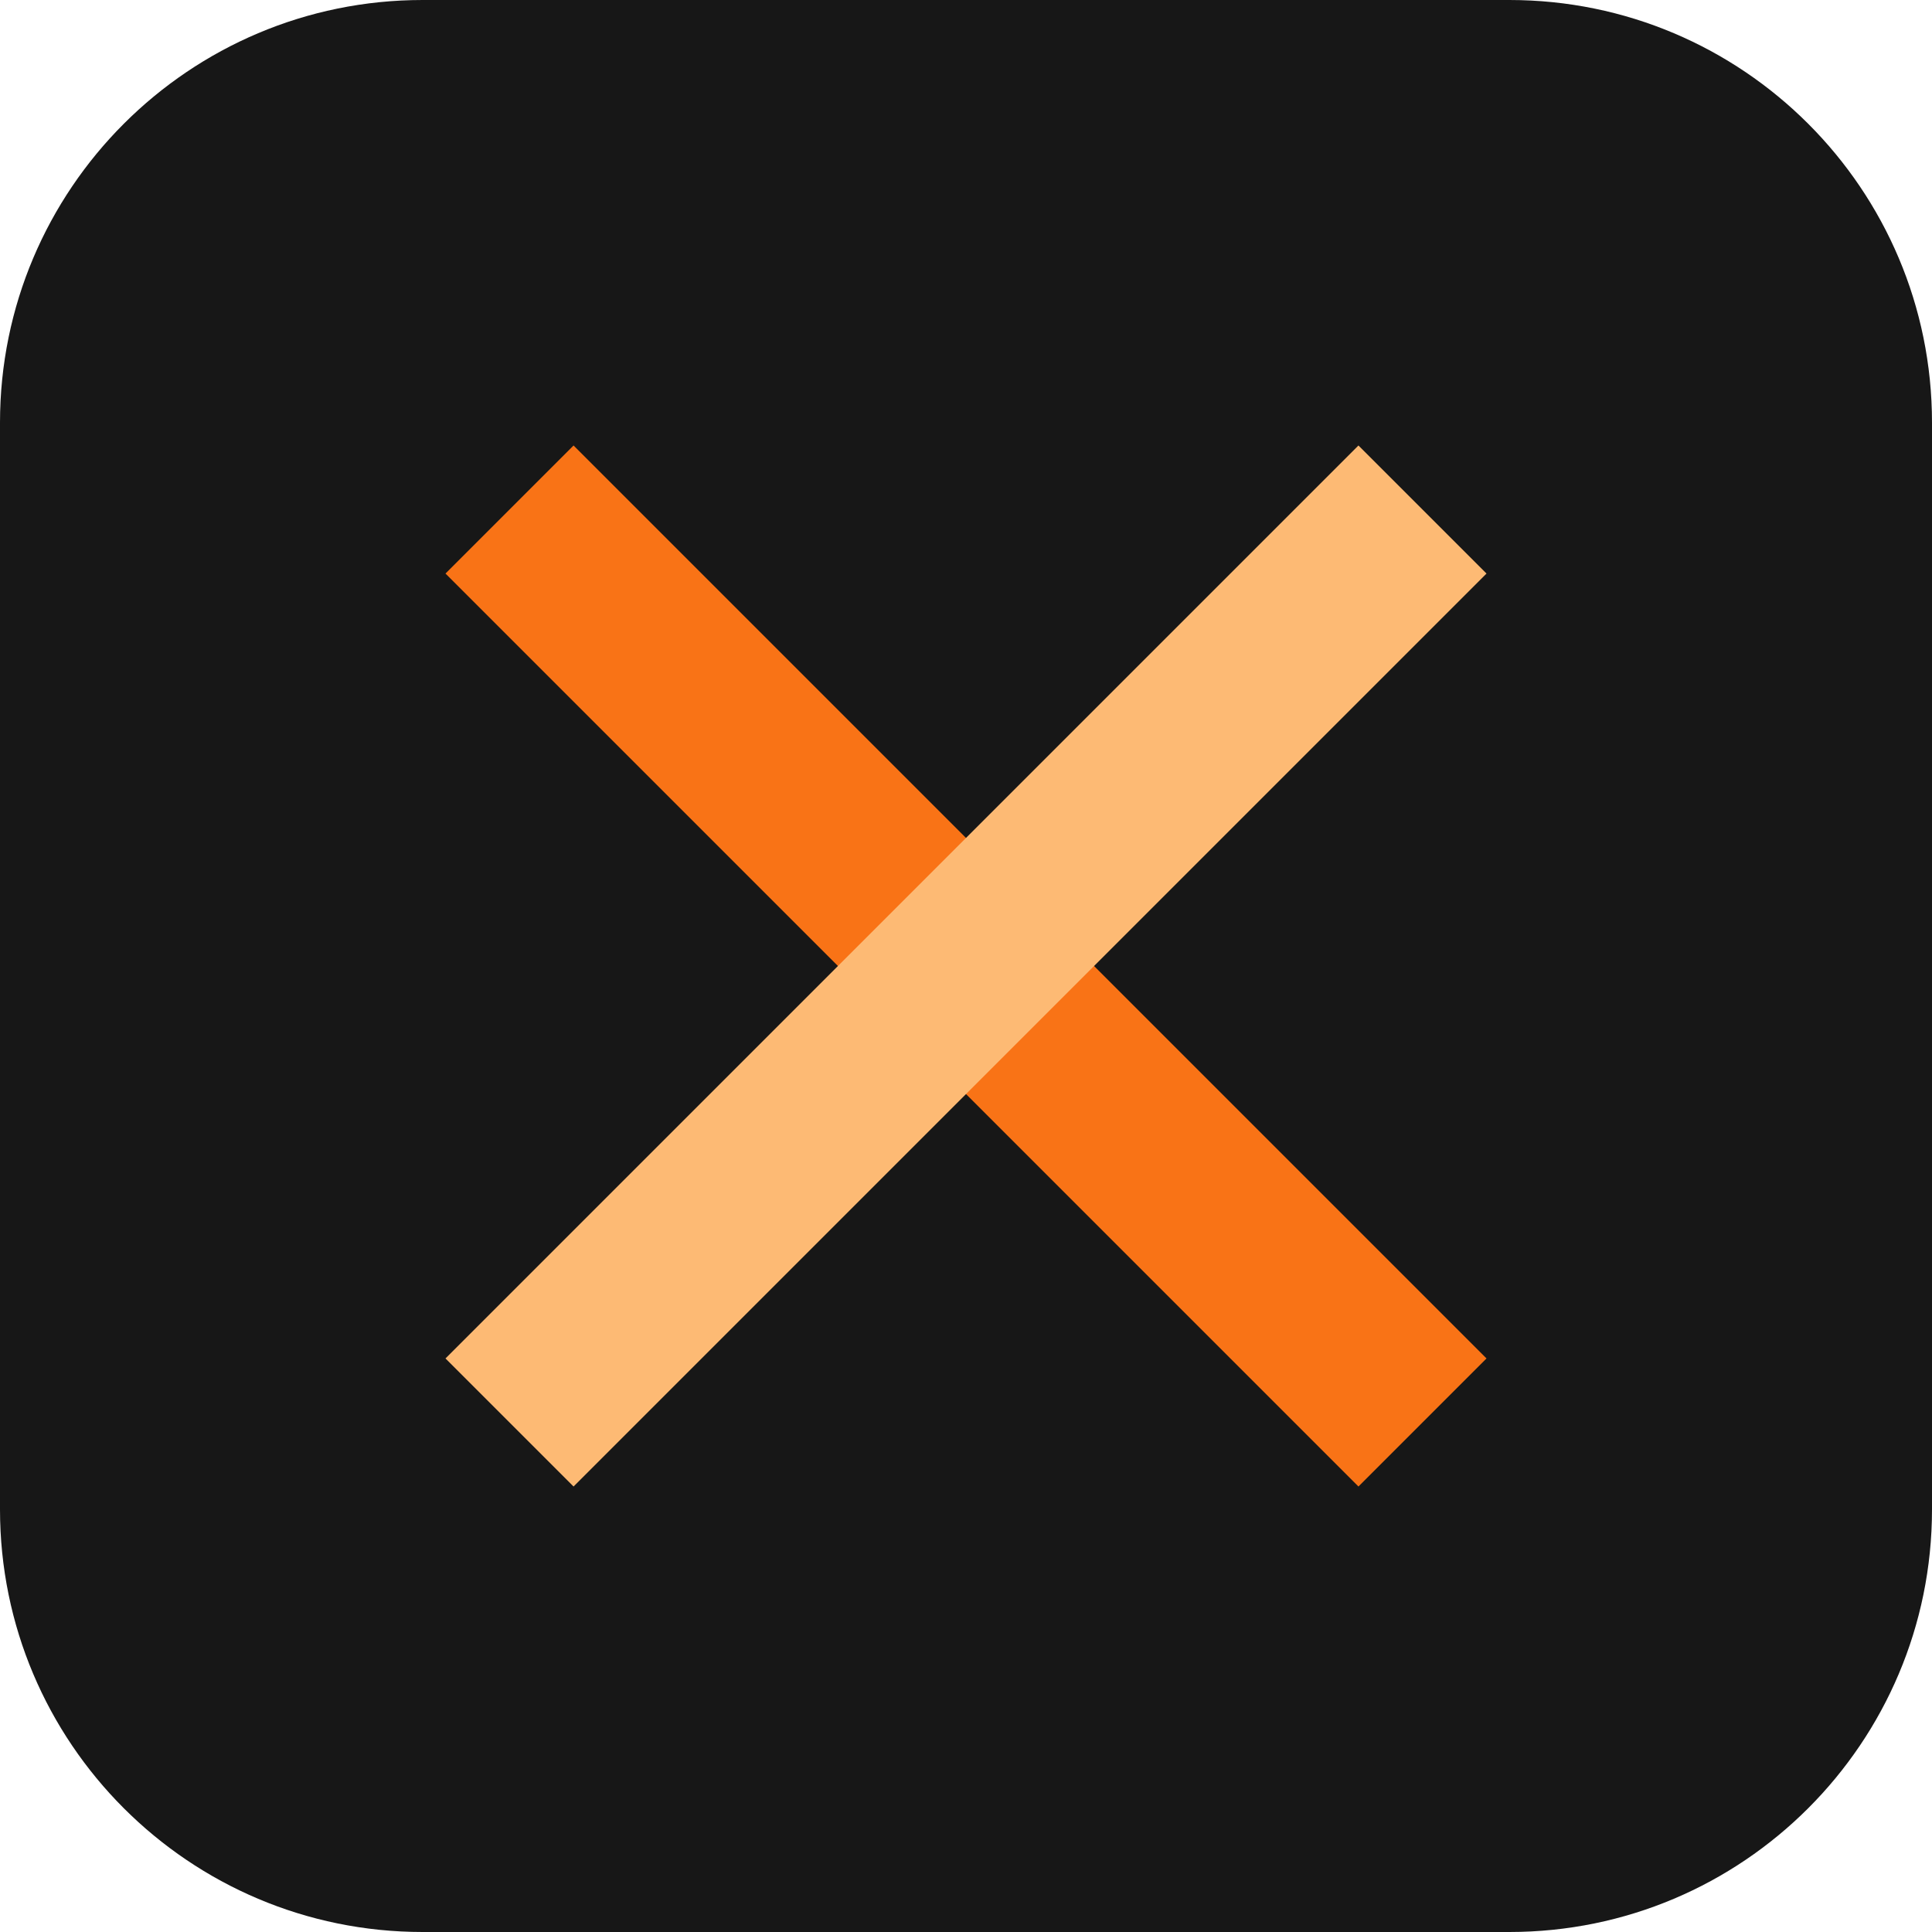
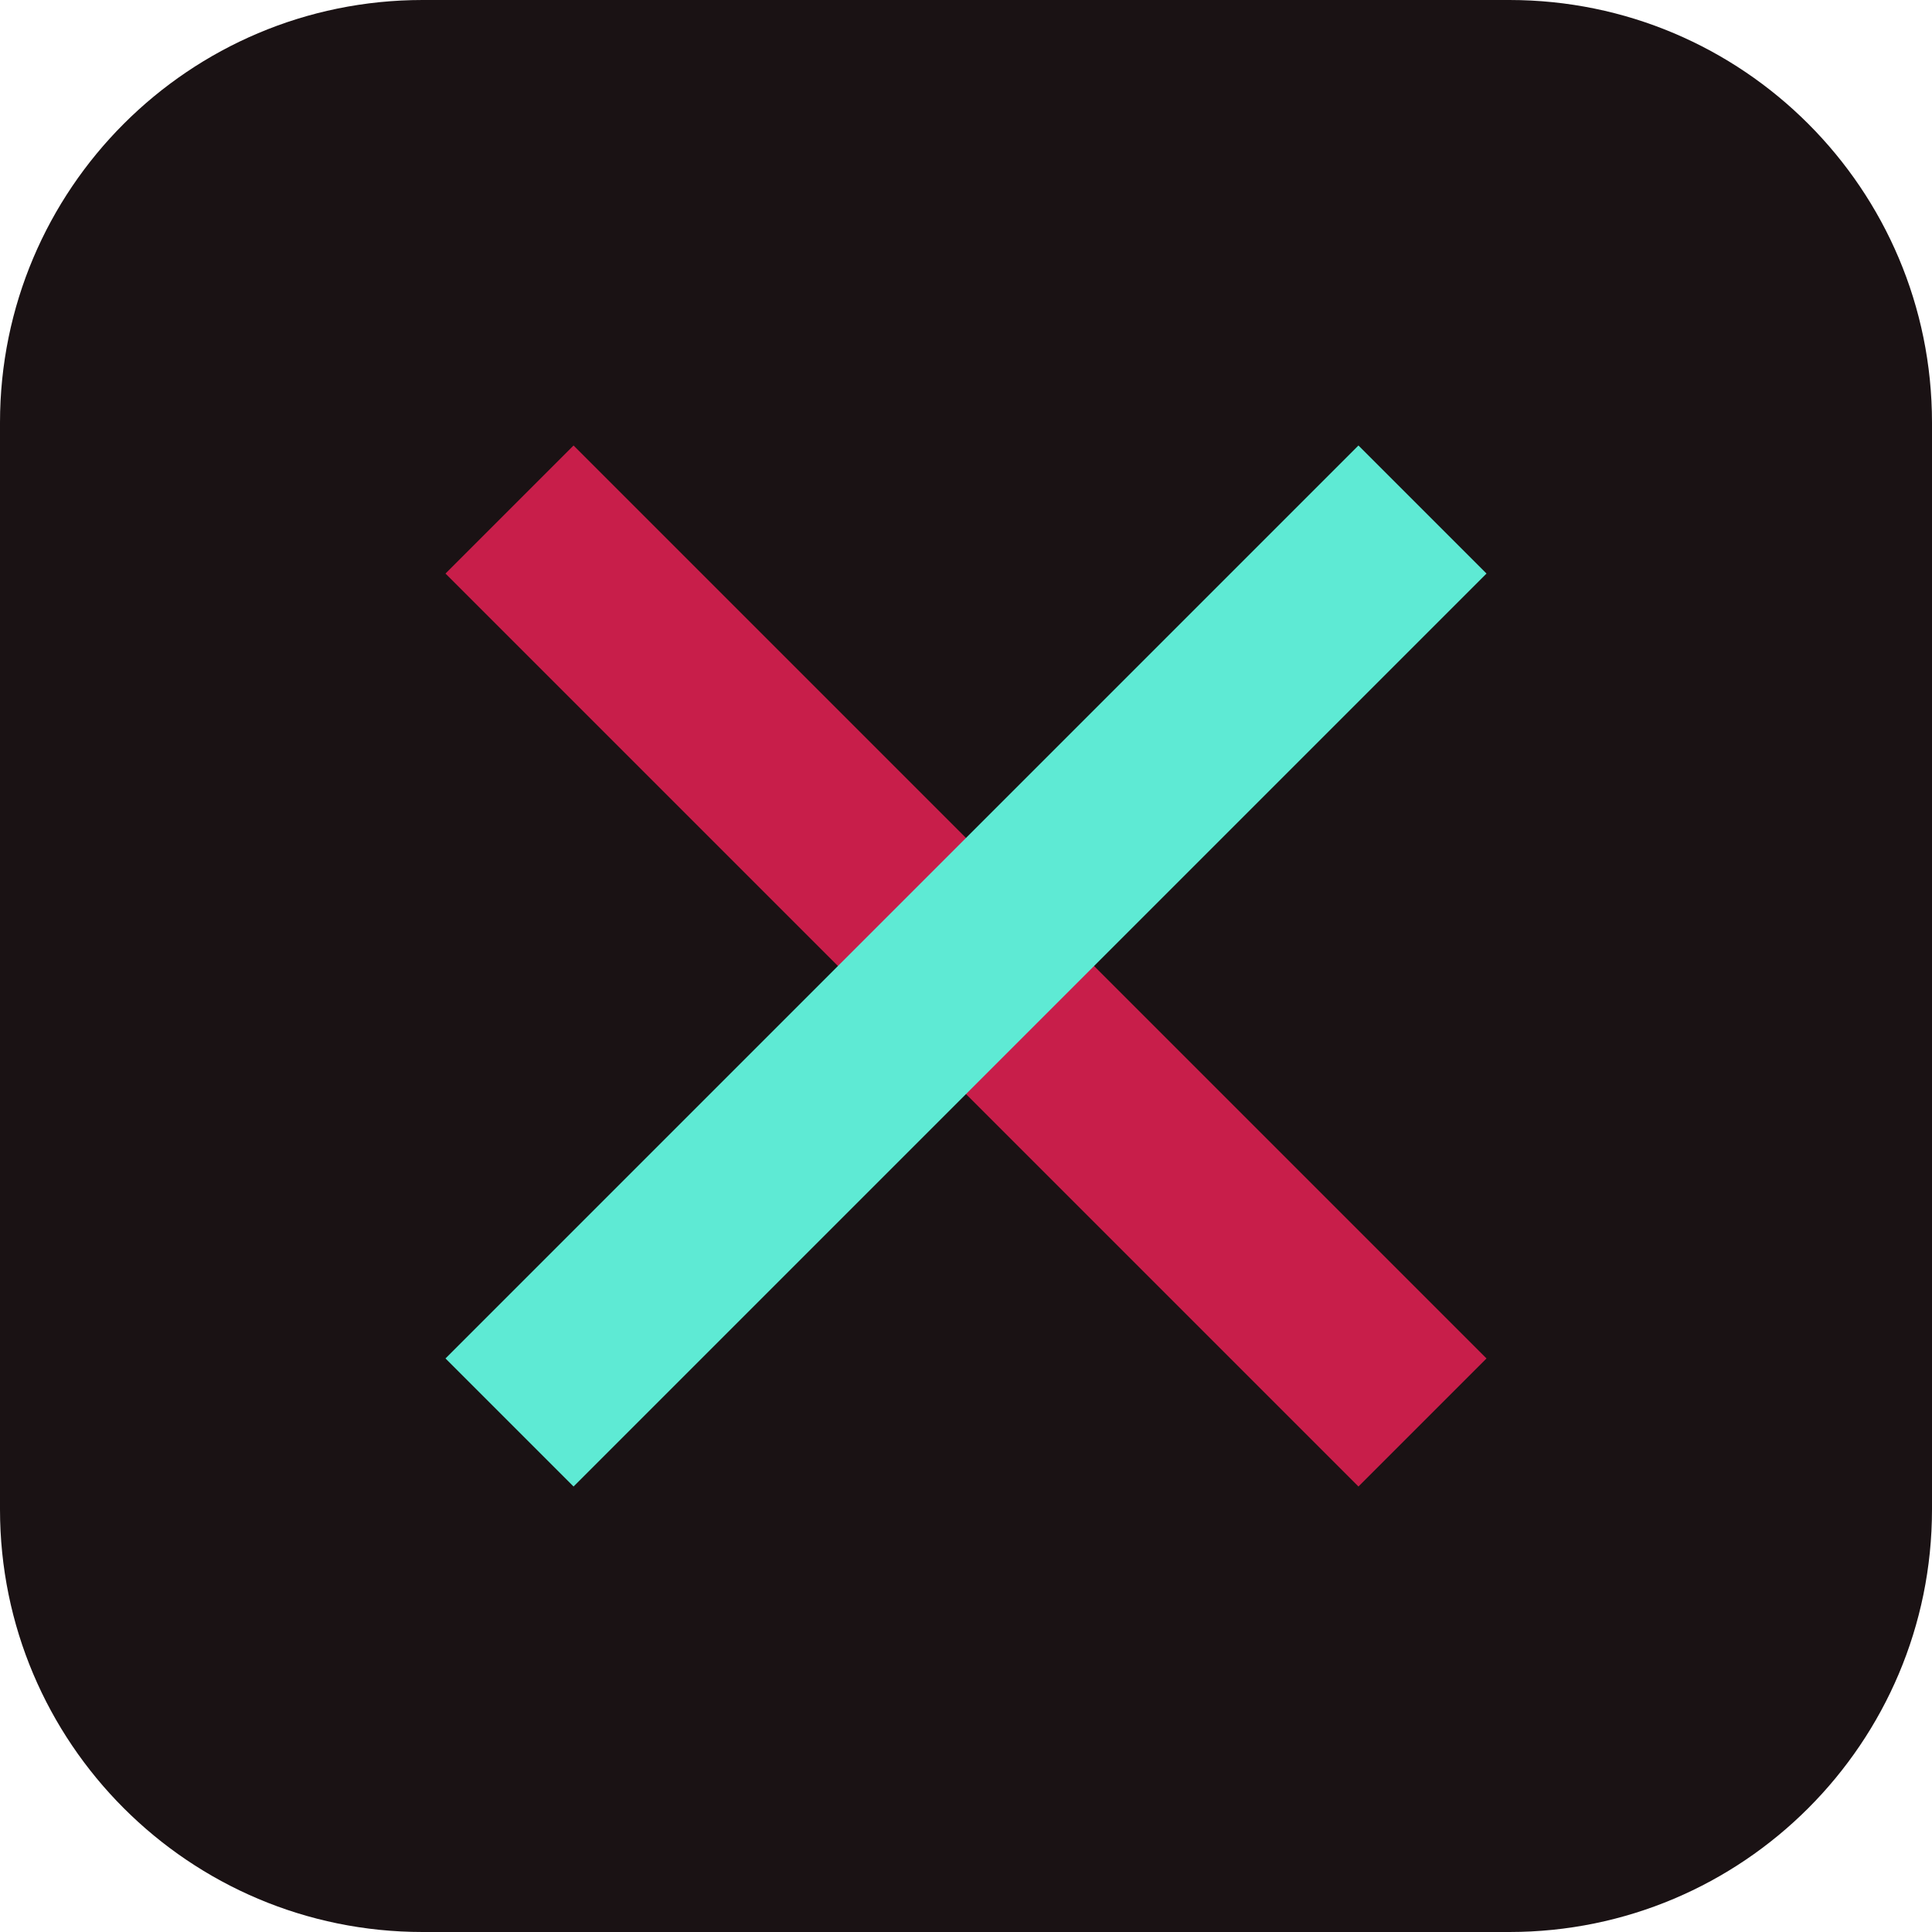
<svg xmlns="http://www.w3.org/2000/svg" viewBox="0 0 64 64">
-   <rect width="64" height="64" rx="14" fill="#171717" />
+   <rect width="64" height="64" rx="14" fill="#1a1214" />
  <g stroke-width="6" stroke-linecap="square">
-     <path d="M19 19 45 45" stroke="#f97316" />
-     <path d="M45 19 19 45" stroke="#fdba74" />
+     <path d="M19 19 45 45" stroke="#c81e4a" />
+     <path d="M45 19 19 45" stroke="#5eead4" />
  </g>
</svg>
